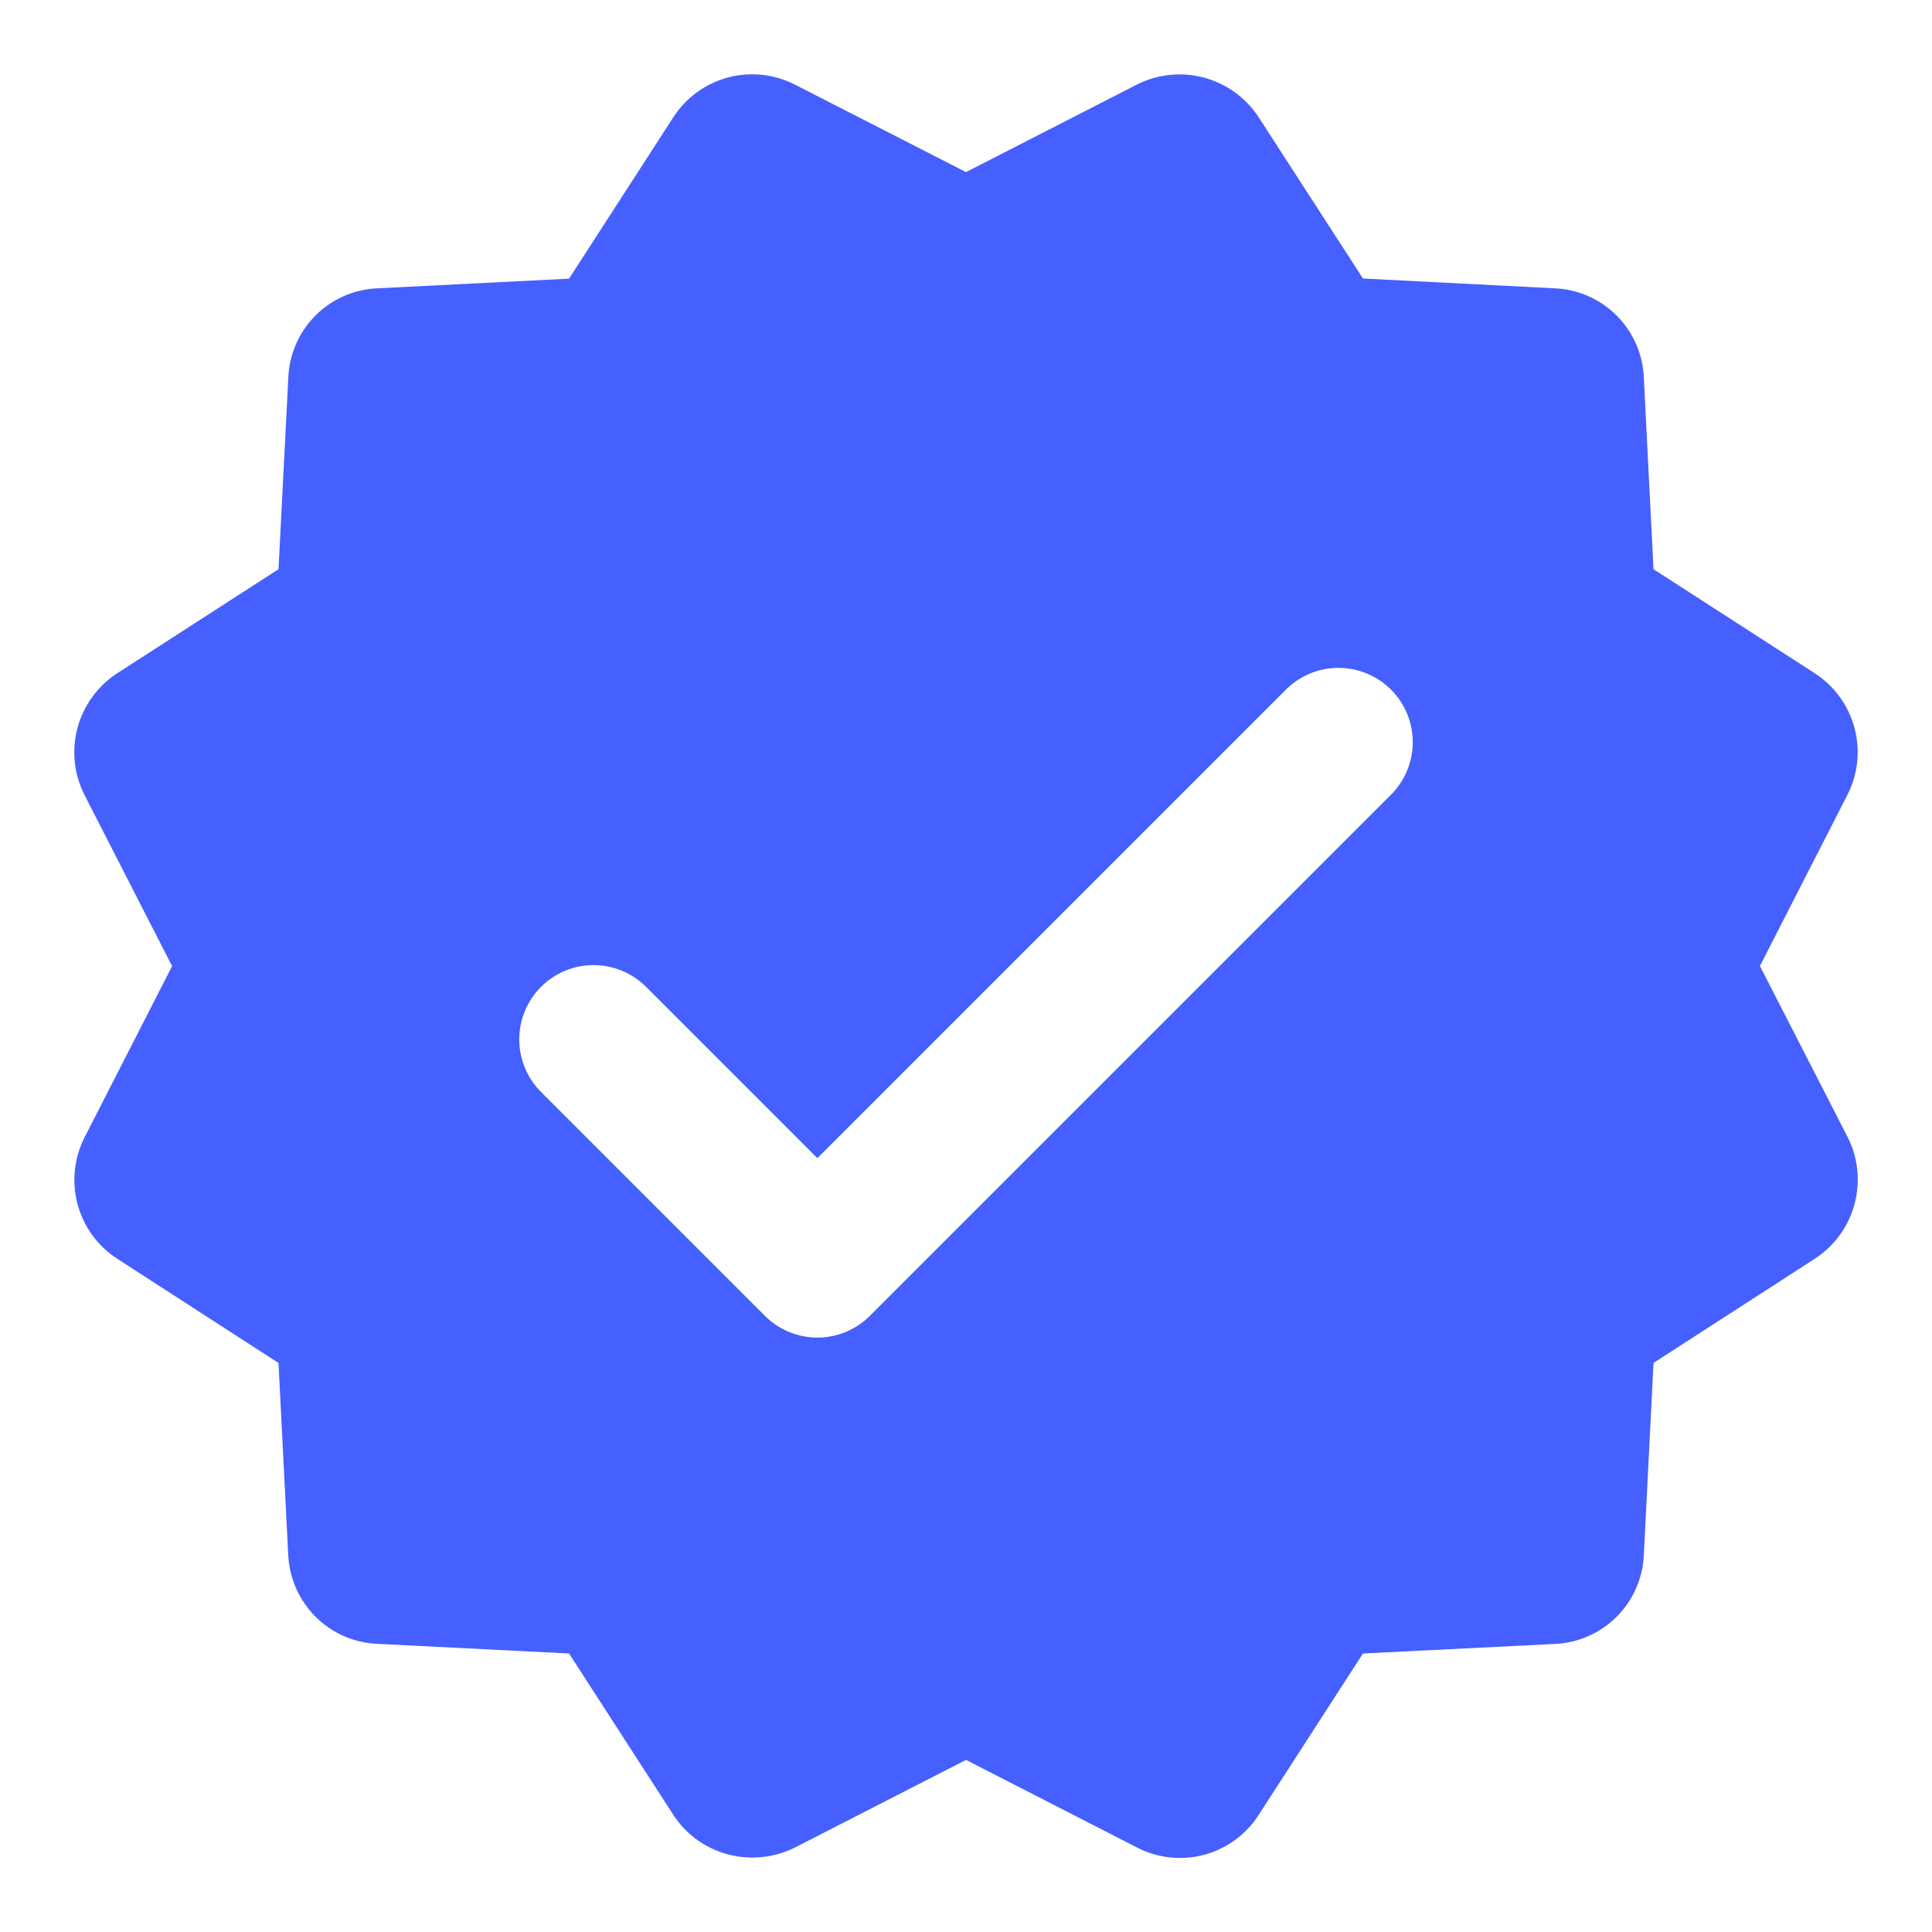
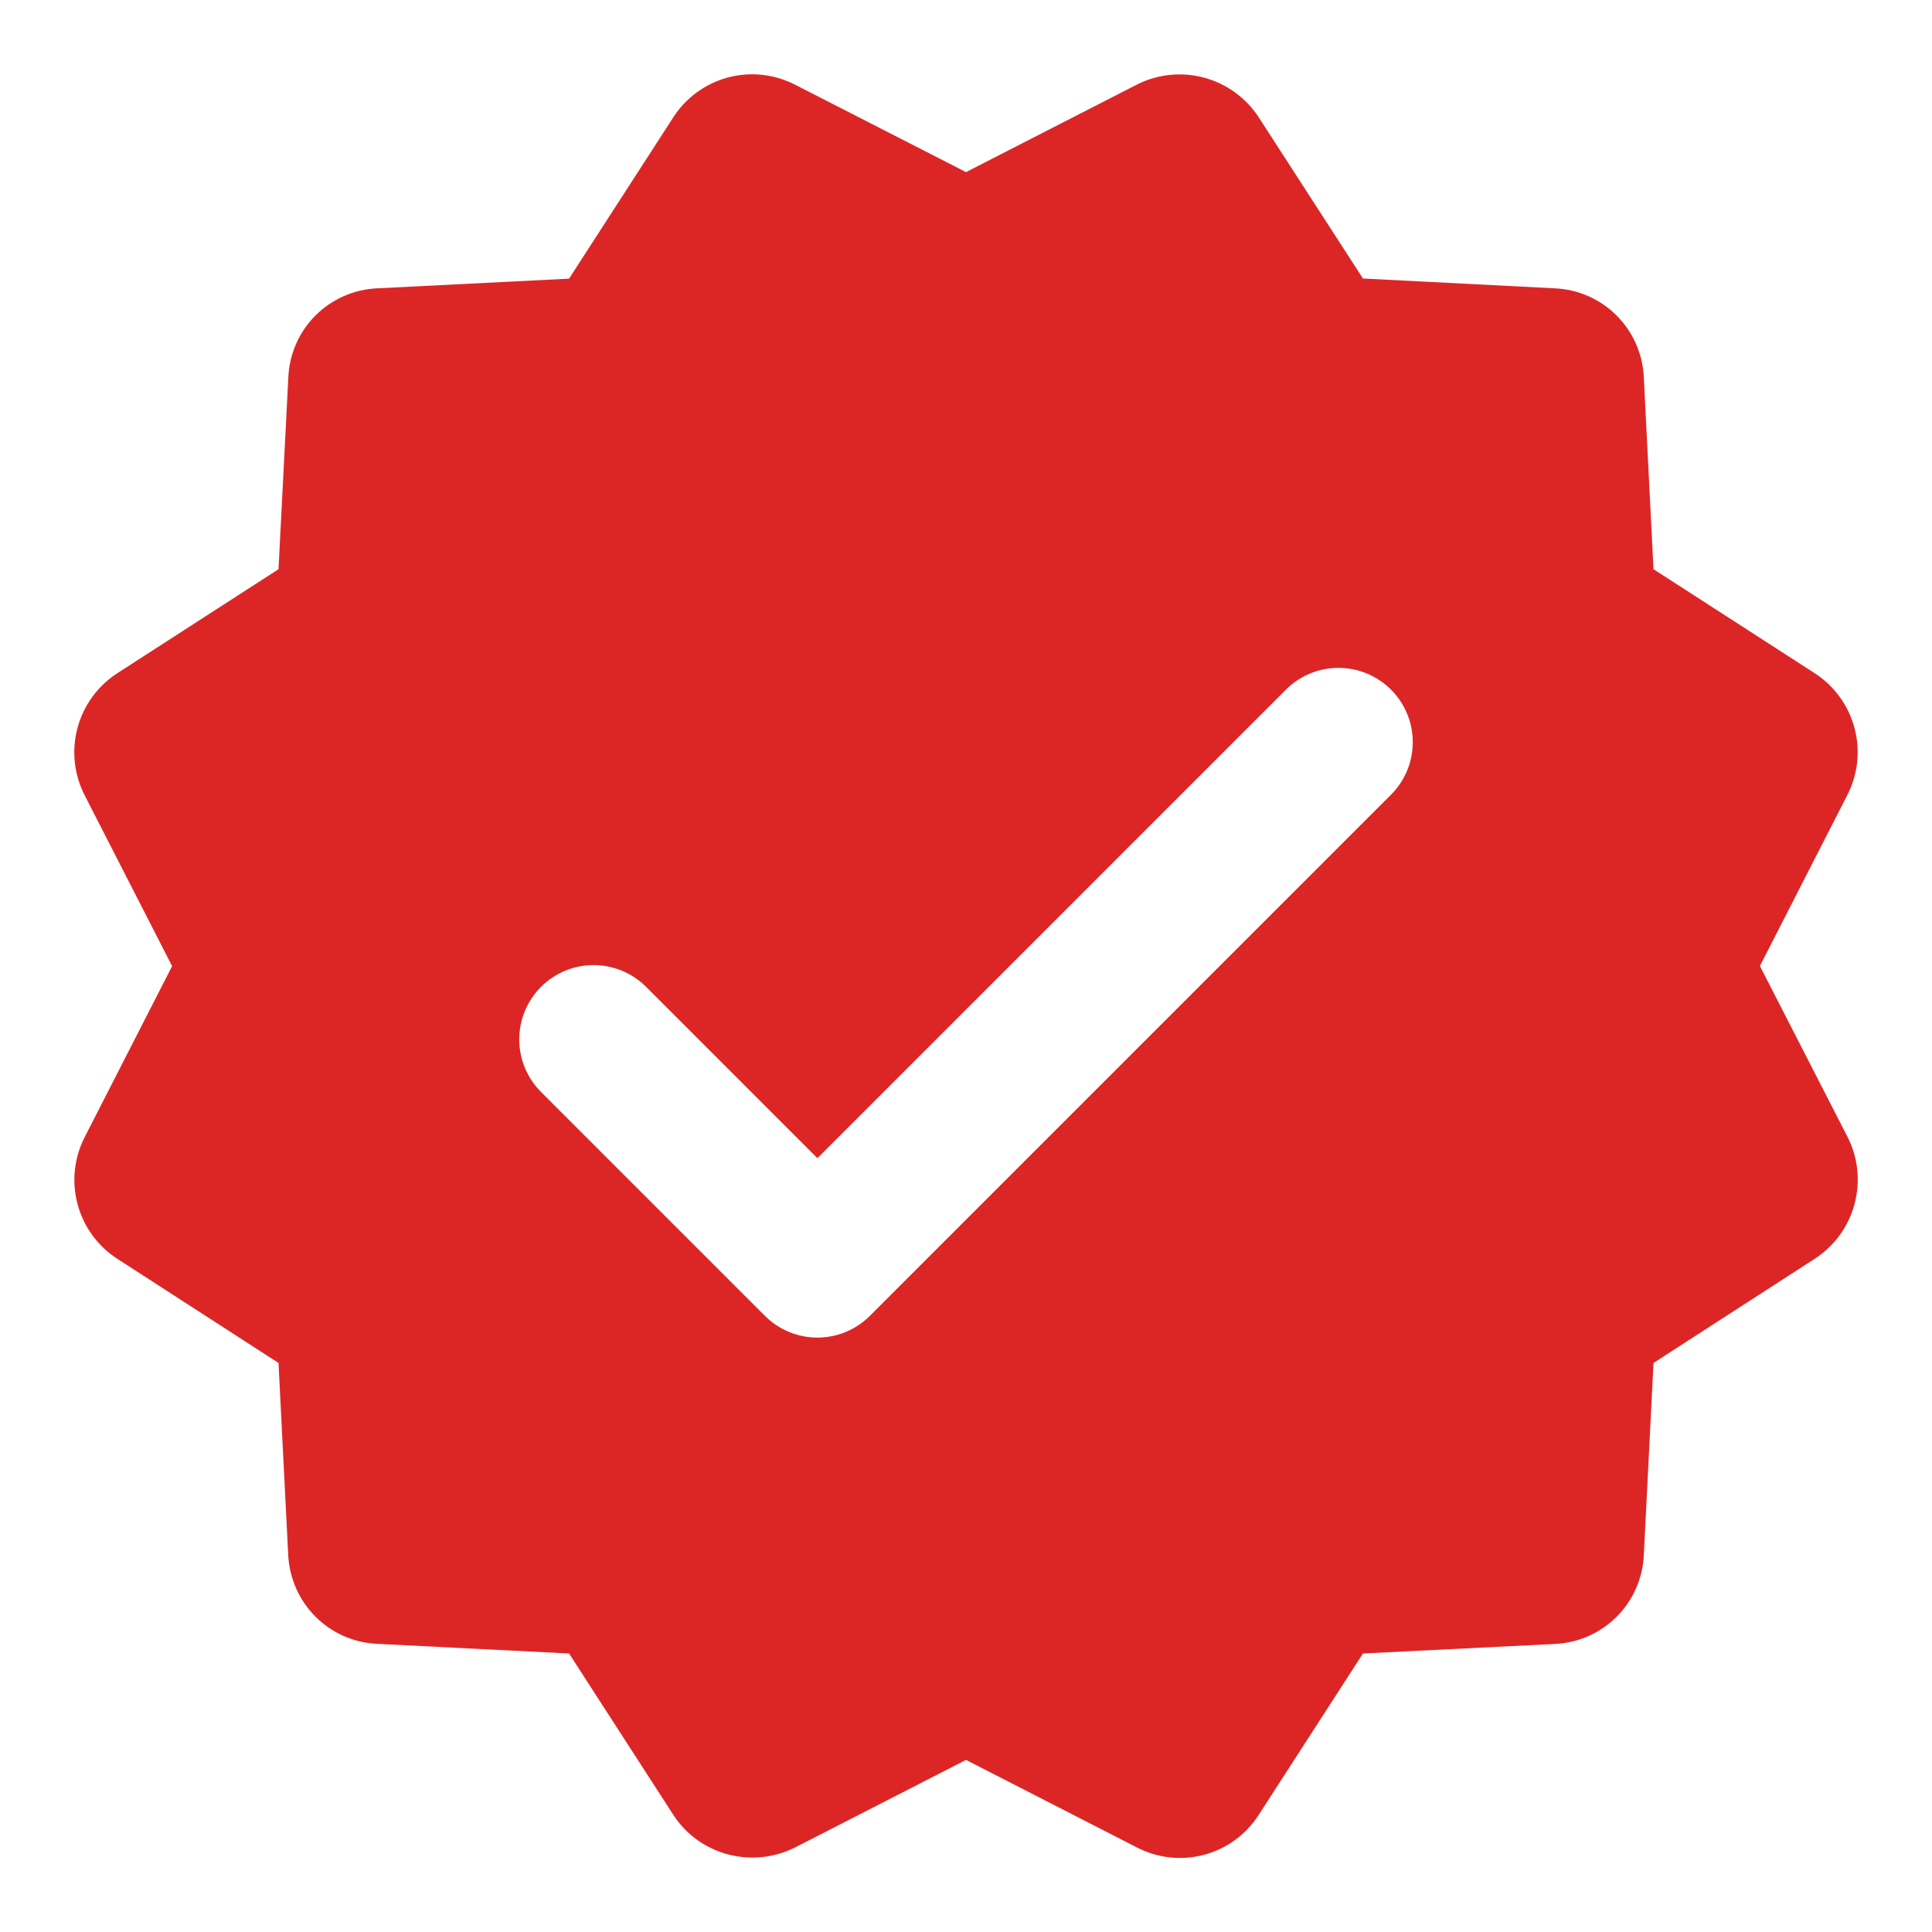
<svg xmlns="http://www.w3.org/2000/svg" width="160" height="160" viewBox="0 0 160 160" fill="none">
-   <path fill-rule="evenodd" clip-rule="evenodd" d="M115.114 65.896L72.038 108.973C71.467 109.544 70.79 109.996 70.044 110.305C69.299 110.614 68.5 110.773 67.693 110.773C66.886 110.773 66.087 110.614 65.341 110.305C64.596 109.996 63.919 109.544 63.348 108.973L44.887 90.511C44.298 89.944 43.829 89.266 43.505 88.515C43.181 87.765 43.011 86.958 43.002 86.141C42.994 85.324 43.149 84.513 43.457 83.756C43.766 83 44.221 82.312 44.798 81.733C45.375 81.155 46.062 80.697 46.818 80.386C47.573 80.076 48.383 79.919 49.201 79.925C50.018 79.931 50.825 80.1 51.577 80.421C52.328 80.742 53.008 81.21 53.576 81.797L67.693 95.915L106.425 57.182C106.994 56.595 107.674 56.127 108.425 55.806C109.176 55.484 109.984 55.316 110.801 55.31C111.618 55.304 112.428 55.461 113.184 55.771C113.94 56.082 114.626 56.539 115.203 57.118C115.78 57.697 116.236 58.384 116.544 59.141C116.853 59.898 117.007 60.708 116.999 61.525C116.991 62.342 116.82 63.15 116.496 63.9C116.173 64.65 115.703 65.329 115.114 65.896ZM152.998 94.142L145.748 80L152.985 65.846C153.866 64.129 154.078 62.147 153.58 60.282C153.082 58.417 151.909 56.804 150.29 55.755L136.936 47.139L136.136 31.299C136.063 29.36 135.263 27.52 133.895 26.144C132.526 24.769 130.69 23.959 128.751 23.877L112.874 23.065L104.222 9.686C103.163 8.078 101.548 6.916 99.686 6.423C97.824 5.93 95.846 6.141 94.13 7.016L80.001 14.253L65.847 7.016C64.129 6.131 62.143 5.918 60.277 6.419C58.411 6.919 56.798 8.097 55.755 9.723L47.127 23.077L31.262 23.877C29.329 23.956 27.496 24.759 26.128 26.127C24.76 27.495 23.956 29.328 23.878 31.262L23.065 47.139L9.675 55.779C8.064 56.836 6.901 58.452 6.41 60.315C5.919 62.178 6.135 64.157 7.016 65.871L14.253 80.012L7.016 94.166C6.136 95.882 5.925 97.863 6.423 99.725C6.921 101.588 8.093 103.199 9.711 104.246L23.065 112.874L23.865 128.702C24.038 132.763 27.238 135.963 31.25 136.135L47.127 136.935L55.779 150.326C57.958 153.649 62.302 154.782 65.871 152.985L80.001 145.748L94.154 152.998C95.871 153.888 97.859 154.104 99.726 153.603C101.594 153.102 103.207 151.92 104.247 150.29L112.874 136.935L128.702 136.148C130.645 136.078 132.49 135.278 133.869 133.907C135.247 132.535 136.057 130.694 136.136 128.751L136.936 112.874L150.327 104.222C151.937 103.167 153.1 101.554 153.59 99.692C154.081 97.831 153.878 95.853 152.998 94.142Z" fill="#465FFF" />
+   <path fill-rule="evenodd" clip-rule="evenodd" d="M115.114 65.896L72.038 108.973C71.467 109.544 70.79 109.996 70.044 110.305C69.299 110.614 68.5 110.773 67.693 110.773C66.886 110.773 66.087 110.614 65.341 110.305C64.596 109.996 63.919 109.544 63.348 108.973L44.887 90.511C44.298 89.944 43.829 89.266 43.505 88.515C43.181 87.765 43.011 86.958 43.002 86.141C42.994 85.324 43.149 84.513 43.457 83.756C43.766 83 44.221 82.312 44.798 81.733C45.375 81.155 46.062 80.697 46.818 80.386C47.573 80.076 48.383 79.919 49.201 79.925C50.018 79.931 50.825 80.1 51.577 80.421C52.328 80.742 53.008 81.21 53.576 81.797L67.693 95.915L106.425 57.182C106.994 56.595 107.674 56.127 108.425 55.806C109.176 55.484 109.984 55.316 110.801 55.31C111.618 55.304 112.428 55.461 113.184 55.771C113.94 56.082 114.626 56.539 115.203 57.118C115.78 57.697 116.236 58.384 116.544 59.141C116.853 59.898 117.007 60.708 116.999 61.525C116.991 62.342 116.82 63.15 116.496 63.9C116.173 64.65 115.703 65.329 115.114 65.896ZM152.998 94.142L145.748 80L152.985 65.846C153.866 64.129 154.078 62.147 153.58 60.282C153.082 58.417 151.909 56.804 150.29 55.755L136.936 47.139L136.136 31.299C136.063 29.36 135.263 27.52 133.895 26.144C132.526 24.769 130.69 23.959 128.751 23.877L112.874 23.065L104.222 9.686C103.163 8.078 101.548 6.916 99.686 6.423C97.824 5.93 95.846 6.141 94.13 7.016L80.001 14.253L65.847 7.016C64.129 6.131 62.143 5.918 60.277 6.419C58.411 6.919 56.798 8.097 55.755 9.723L47.127 23.077L31.262 23.877C29.329 23.956 27.496 24.759 26.128 26.127C24.76 27.495 23.956 29.328 23.878 31.262L23.065 47.139L9.675 55.779C8.064 56.836 6.901 58.452 6.41 60.315C5.919 62.178 6.135 64.157 7.016 65.871L14.253 80.012L7.016 94.166C6.136 95.882 5.925 97.863 6.423 99.725C6.921 101.588 8.093 103.199 9.711 104.246L23.065 112.874L23.865 128.702C24.038 132.763 27.238 135.963 31.25 136.135L47.127 136.935L55.779 150.326C57.958 153.649 62.302 154.782 65.871 152.985L80.001 145.748L94.154 152.998C95.871 153.888 97.859 154.104 99.726 153.603C101.594 153.102 103.207 151.92 104.247 150.29L112.874 136.935L128.702 136.148C130.645 136.078 132.49 135.278 133.869 133.907C135.247 132.535 136.057 130.694 136.136 128.751L136.936 112.874L150.327 104.222C151.937 103.167 153.1 101.554 153.59 99.692C154.081 97.831 153.878 95.853 152.998 94.142Z" fill="#dc2626" />
</svg>
